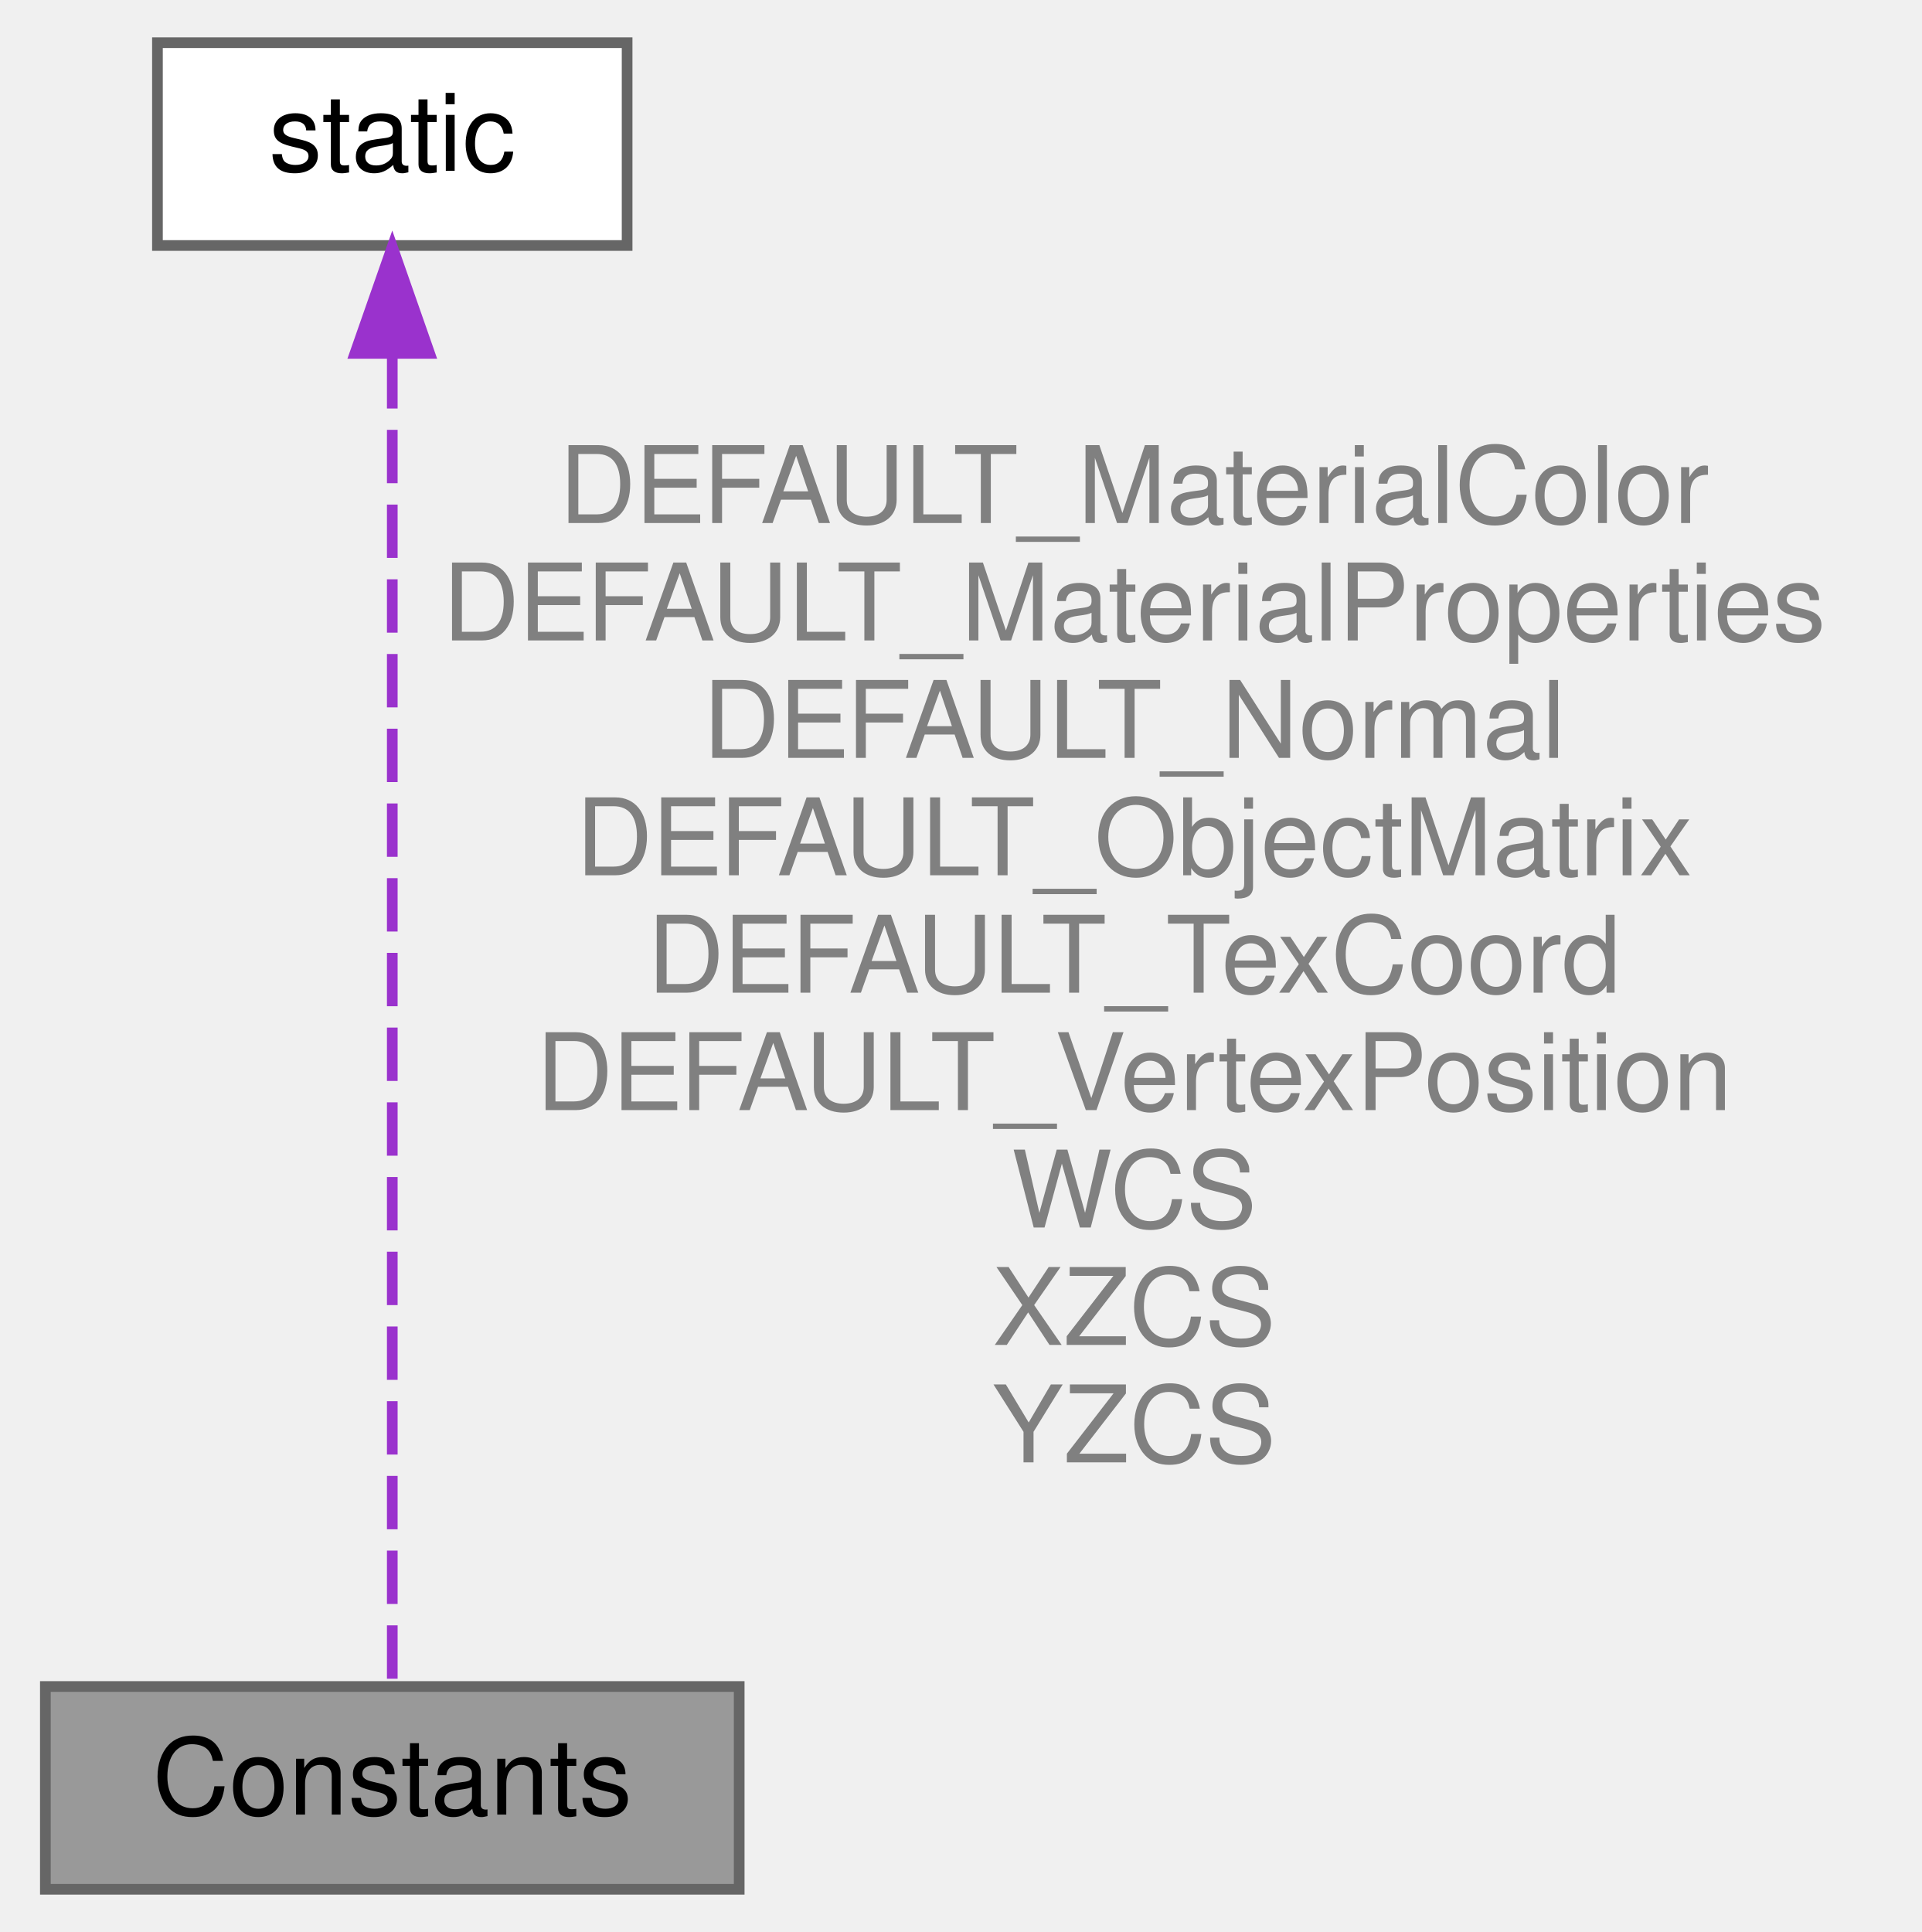
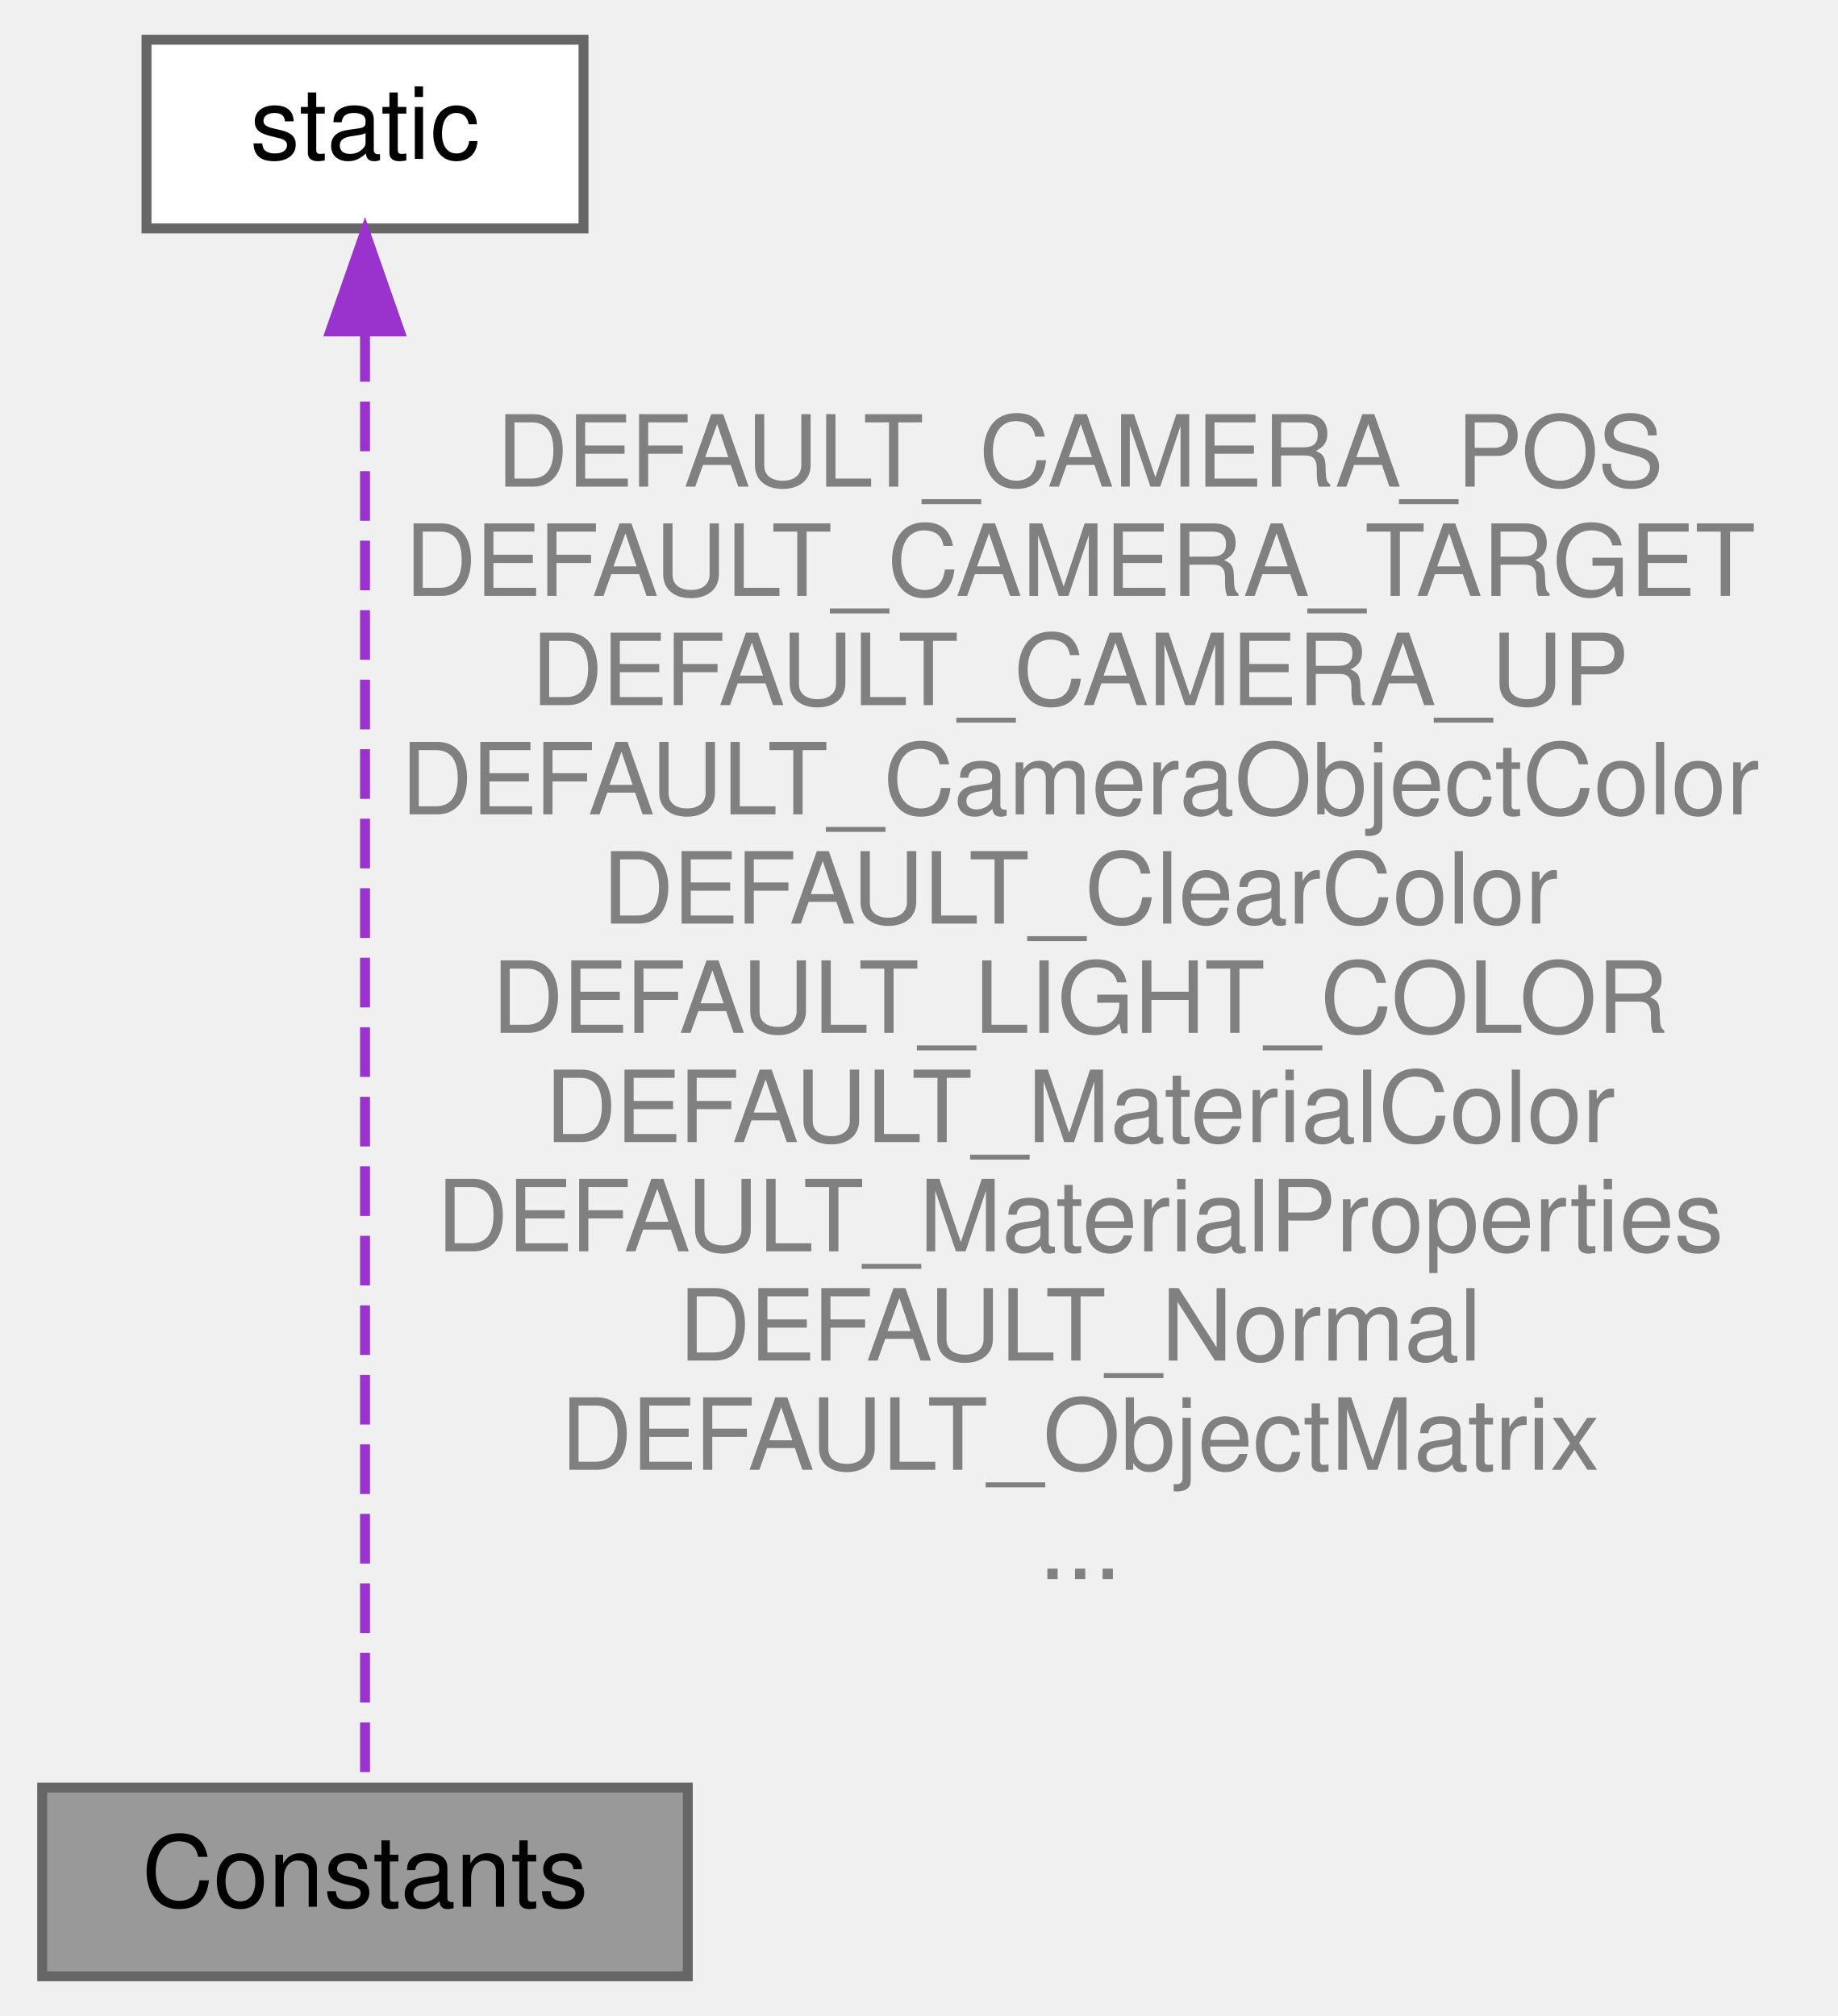
- <svg xmlns="http://www.w3.org/2000/svg" xmlns:xlink="http://www.w3.org/1999/xlink" width="180pt" height="181pt" viewBox="0.00 0.00 179.50 181.00">
-   <g id="graph0" class="graph" transform="scale(1 1) rotate(0) translate(4 177)">
+ <svg xmlns="http://www.w3.org/2000/svg" xmlns:xlink="http://www.w3.org/1999/xlink" width="185pt" height="203pt" viewBox="0.00 0.00 184.50 203.00">
+   <g id="graph0" class="graph" transform="scale(1 1) rotate(0) translate(4 199)">
    <g id="node1" class="node">
      <g id="a_node1">
        <a xlink:title=" ">
          <polygon fill="#999999" stroke="#666666" points="65,-19 0,-19 0,0 65,0 65,-19" />
          <text text-anchor="middle" x="32.5" y="-7" font-family="Helvetica,sans-Serif" font-size="10.00">Constants</text>
        </a>
      </g>
    </g>
    <g id="node2" class="node">
      <g id="a_node2">
        <a xlink:title=" ">
-           <polygon fill="white" stroke="#666666" points="54.5,-173 10.5,-173 10.5,-154 54.5,-154 54.5,-173" />
-           <text text-anchor="middle" x="32.5" y="-161" font-family="Helvetica,sans-Serif" font-size="10.00">static</text>
+           <polygon fill="white" stroke="#666666" points="54.5,-195 10.5,-195 10.5,-176 54.5,-176 54.5,-195" />
+           <text text-anchor="middle" x="32.5" y="-183" font-family="Helvetica,sans-Serif" font-size="10.00">static</text>
        </a>
      </g>
    </g>
    <g id="edge1" class="edge">
-       <path fill="none" stroke="#9a32cd" stroke-dasharray="5,2" d="M32.5,-143.73C32.5,-110.56 32.5,-42.83 32.5,-19.01" />
-       <polygon fill="#9a32cd" stroke="#9a32cd" points="29,-143.89 32.5,-153.89 36,-143.89 29,-143.89" />
-       <text text-anchor="middle" x="102" y="-128" font-family="Helvetica,sans-Serif" font-size="10.00" fill="grey"> DEFAULT_MaterialColor</text>
-       <text text-anchor="middle" x="102" y="-117" font-family="Helvetica,sans-Serif" font-size="10.00" fill="grey">DEFAULT_MaterialProperties</text>
-       <text text-anchor="middle" x="102" y="-106" font-family="Helvetica,sans-Serif" font-size="10.00" fill="grey">DEFAULT_Normal</text>
-       <text text-anchor="middle" x="102" y="-95" font-family="Helvetica,sans-Serif" font-size="10.00" fill="grey">DEFAULT_ObjectMatrix</text>
-       <text text-anchor="middle" x="102" y="-84" font-family="Helvetica,sans-Serif" font-size="10.00" fill="grey">DEFAULT_TexCoord</text>
-       <text text-anchor="middle" x="102" y="-73" font-family="Helvetica,sans-Serif" font-size="10.00" fill="grey">DEFAULT_VertexPosition</text>
-       <text text-anchor="middle" x="102" y="-62" font-family="Helvetica,sans-Serif" font-size="10.00" fill="grey">WCS</text>
-       <text text-anchor="middle" x="102" y="-51" font-family="Helvetica,sans-Serif" font-size="10.00" fill="grey">XZCS</text>
-       <text text-anchor="middle" x="102" y="-40" font-family="Helvetica,sans-Serif" font-size="10.00" fill="grey">YZCS</text>
+       <path fill="none" stroke="#9a32cd" stroke-dasharray="5,2" d="M32.5,-165.56C32.5,-128.12 32.5,-45.95 32.5,-19.14" />
+       <polygon fill="#9a32cd" stroke="#9a32cd" points="29,-165.63 32.5,-175.63 36,-165.63 29,-165.63" />
+       <text text-anchor="middle" x="104.5" y="-150" font-family="Helvetica,sans-Serif" font-size="10.00" fill="grey"> DEFAULT_CAMERA_POS</text>
+       <text text-anchor="middle" x="104.5" y="-139" font-family="Helvetica,sans-Serif" font-size="10.00" fill="grey">DEFAULT_CAMERA_TARGET</text>
+       <text text-anchor="middle" x="104.5" y="-128" font-family="Helvetica,sans-Serif" font-size="10.00" fill="grey">DEFAULT_CAMERA_UP</text>
+       <text text-anchor="middle" x="104.5" y="-117" font-family="Helvetica,sans-Serif" font-size="10.00" fill="grey">DEFAULT_CameraObjectColor</text>
+       <text text-anchor="middle" x="104.5" y="-106" font-family="Helvetica,sans-Serif" font-size="10.00" fill="grey">DEFAULT_ClearColor</text>
+       <text text-anchor="middle" x="104.5" y="-95" font-family="Helvetica,sans-Serif" font-size="10.00" fill="grey">DEFAULT_LIGHT_COLOR</text>
+       <text text-anchor="middle" x="104.5" y="-84" font-family="Helvetica,sans-Serif" font-size="10.00" fill="grey">DEFAULT_MaterialColor</text>
+       <text text-anchor="middle" x="104.5" y="-73" font-family="Helvetica,sans-Serif" font-size="10.00" fill="grey">DEFAULT_MaterialProperties</text>
+       <text text-anchor="middle" x="104.5" y="-62" font-family="Helvetica,sans-Serif" font-size="10.00" fill="grey">DEFAULT_Normal</text>
+       <text text-anchor="middle" x="104.5" y="-51" font-family="Helvetica,sans-Serif" font-size="10.00" fill="grey">DEFAULT_ObjectMatrix</text>
+       <text text-anchor="middle" x="104.5" y="-40" font-family="Helvetica,sans-Serif" font-size="10.00" fill="grey">...</text>
    </g>
  </g>
</svg>
